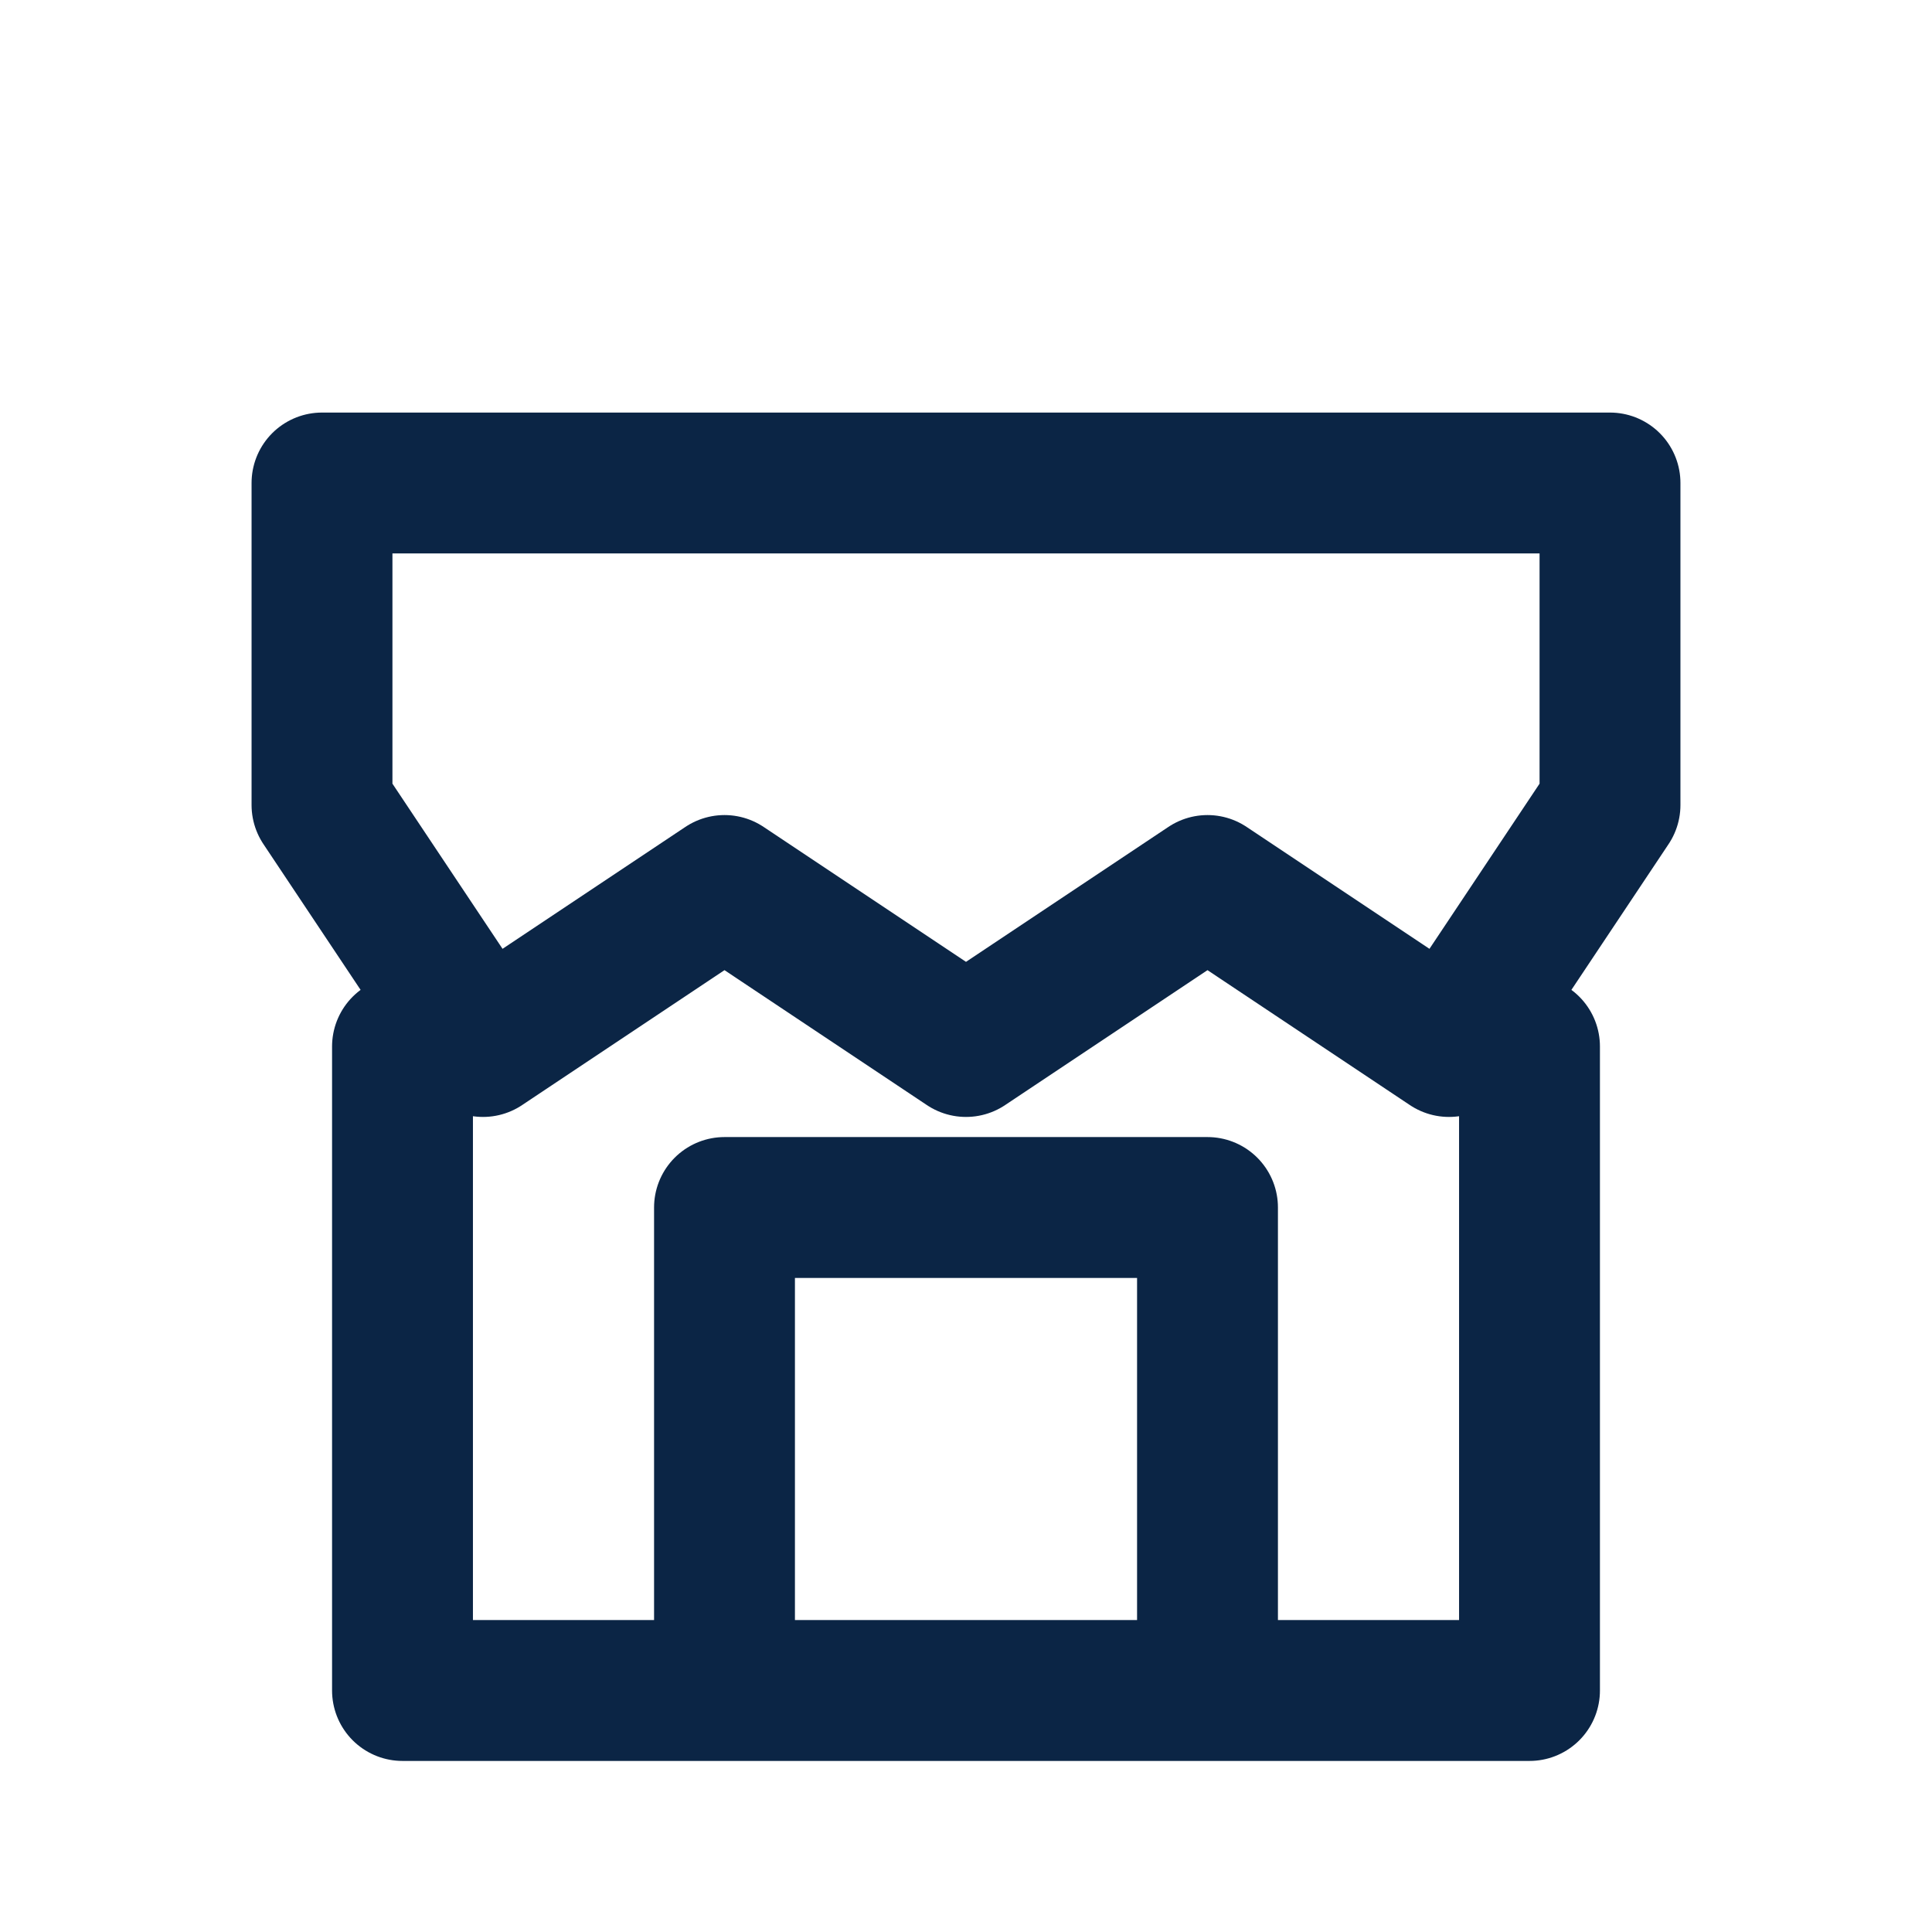
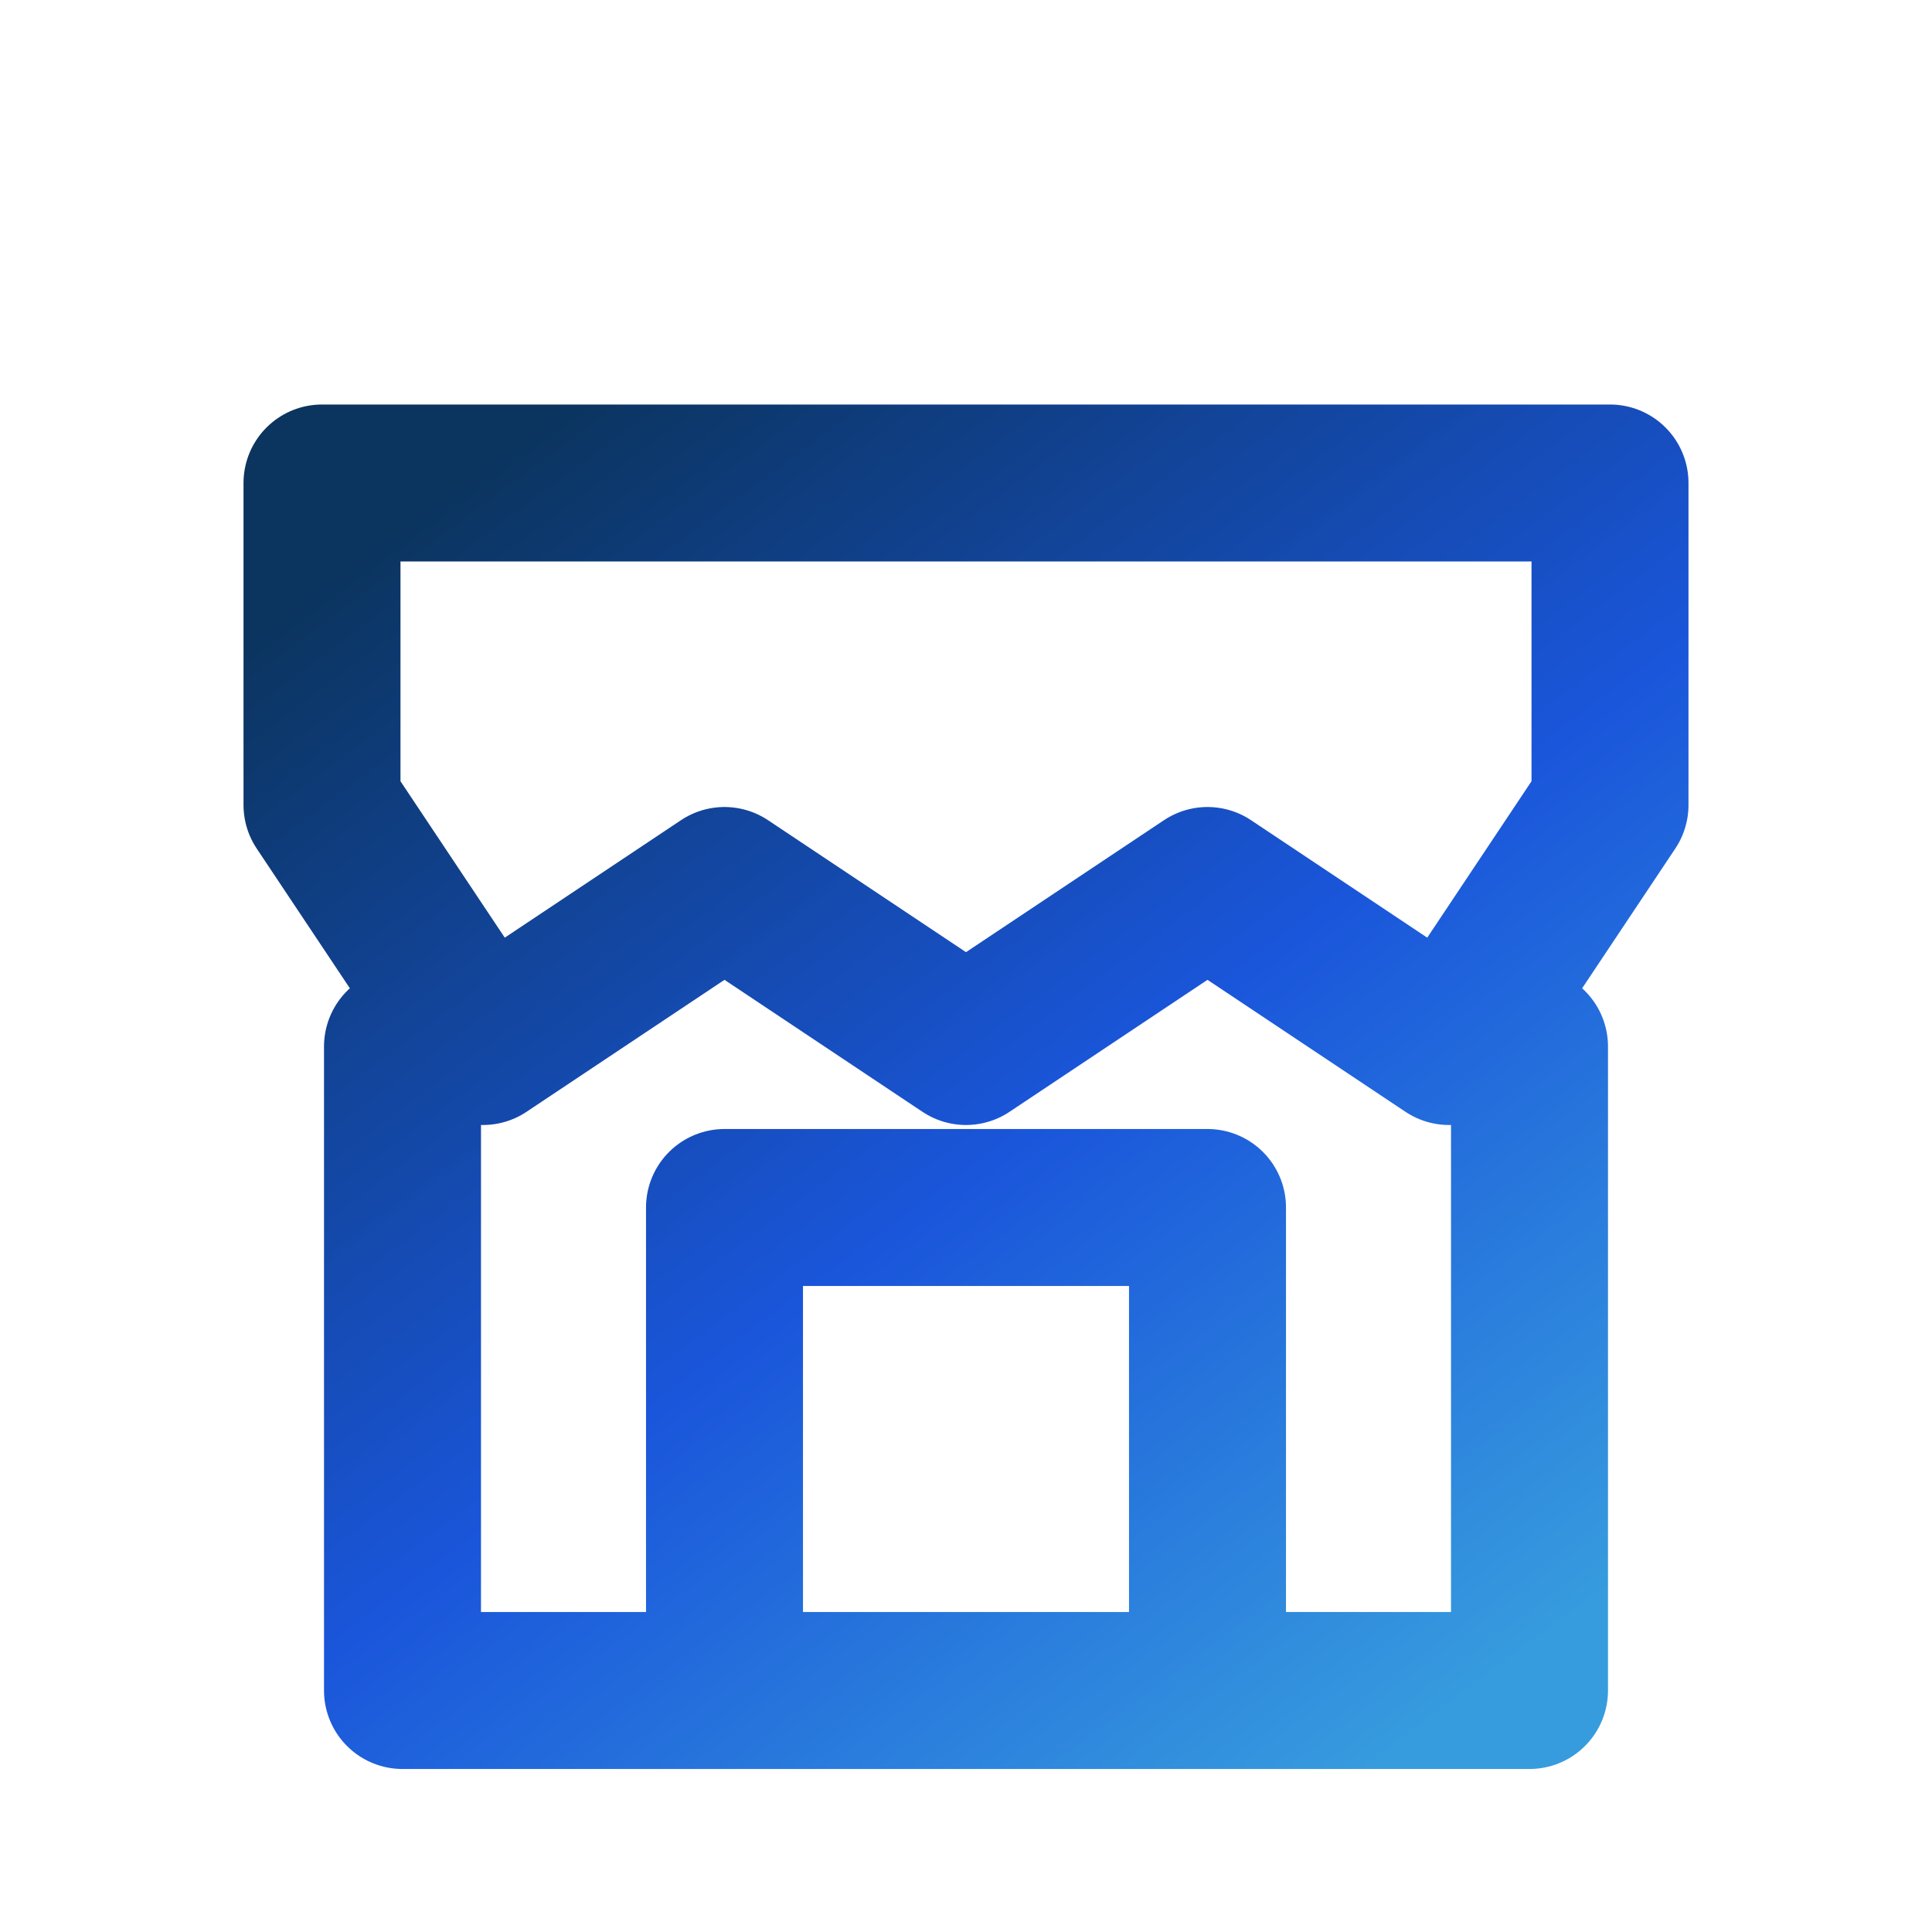
- <svg xmlns="http://www.w3.org/2000/svg" width="24" height="24" viewBox="0 0 24 24" fill="none" stroke="#0B2545" stroke-width="1.75" stroke-linecap="round" stroke-linejoin="round" aria-hidden="true">
+ <svg xmlns="http://www.w3.org/2000/svg" width="24" height="24" viewBox="0 0 24 24" fill="none" stroke="url(#limpid-icon-ink)" stroke-width="1.95" stroke-linecap="round" stroke-linejoin="round" aria-hidden="true">
+   <defs>
+     <linearGradient id="limpid-icon-ink" x1="10%" y1="0%" x2="90%" y2="100%">
+       <stop offset="0%" stop-color="#0B345E" />
+       <stop offset="55%" stop-color="#1A56DB" />
+       <stop offset="100%" stop-color="#379CDE" />
+     </linearGradient>
+   </defs>
  <path d="M4 10V6h16v4l-2 3-3-2-3 2-3-2-3 2zM5 13v8h14v-8M9 21v-6h6v6" />
</svg>
